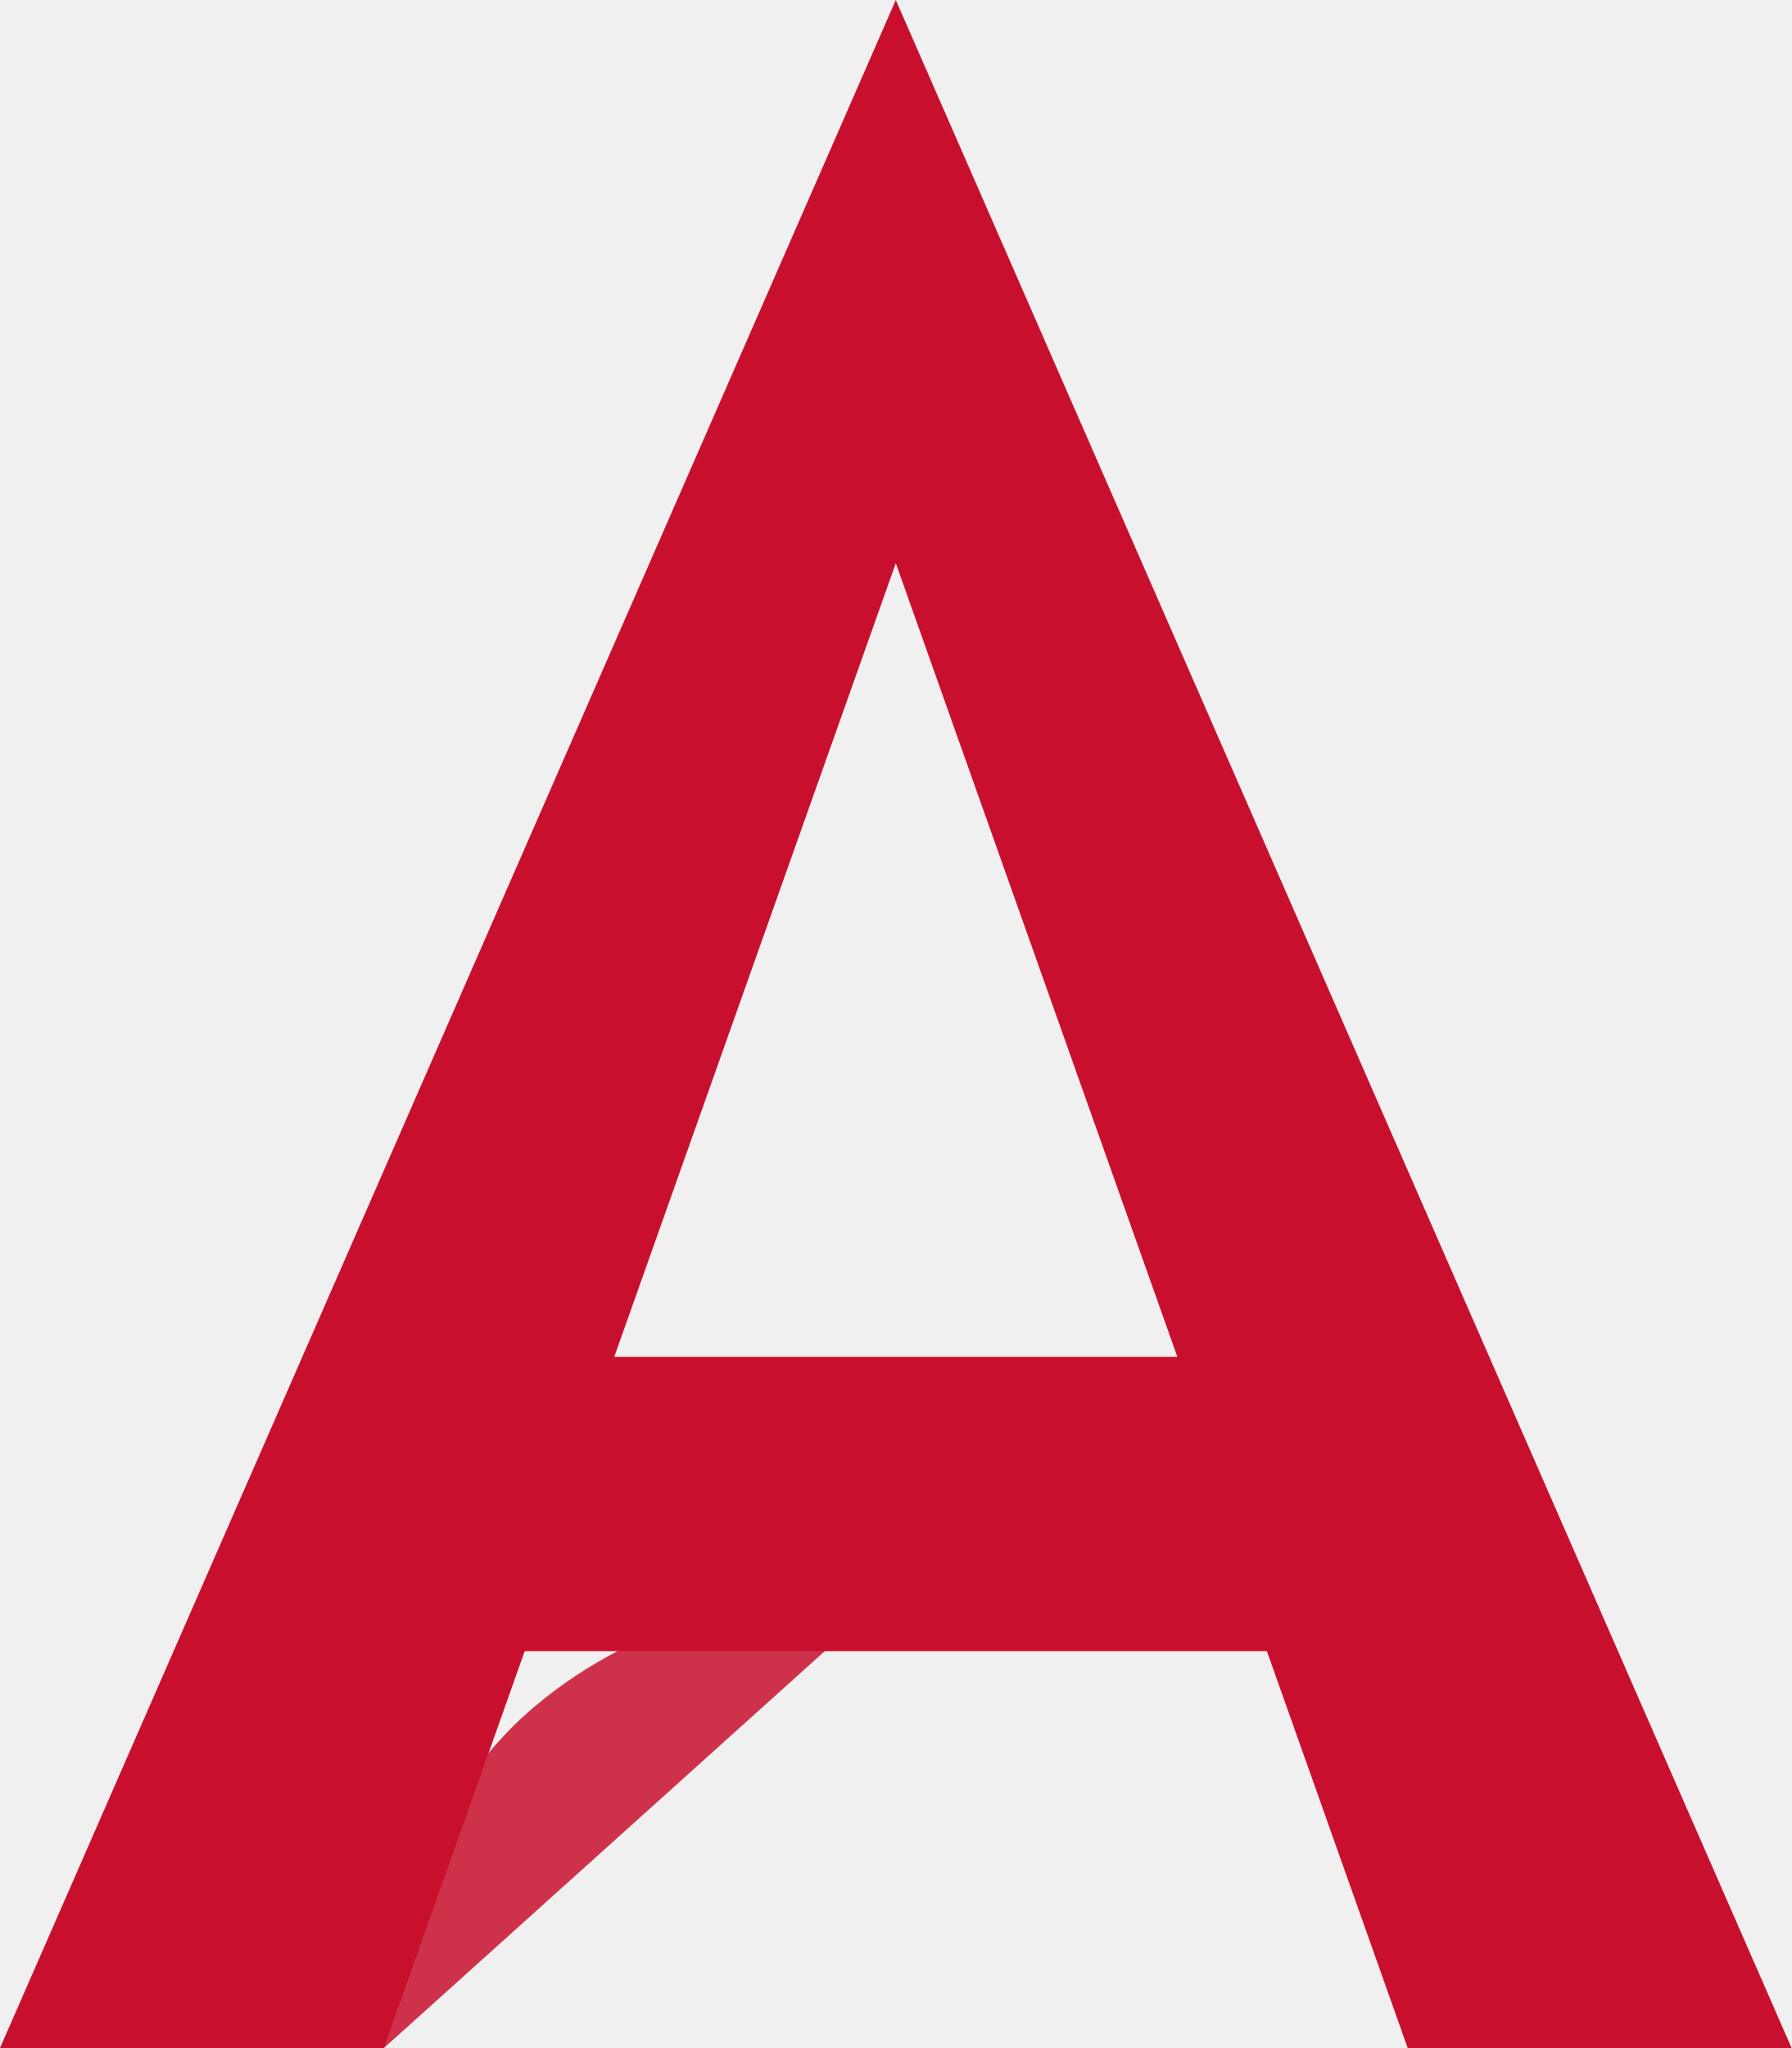
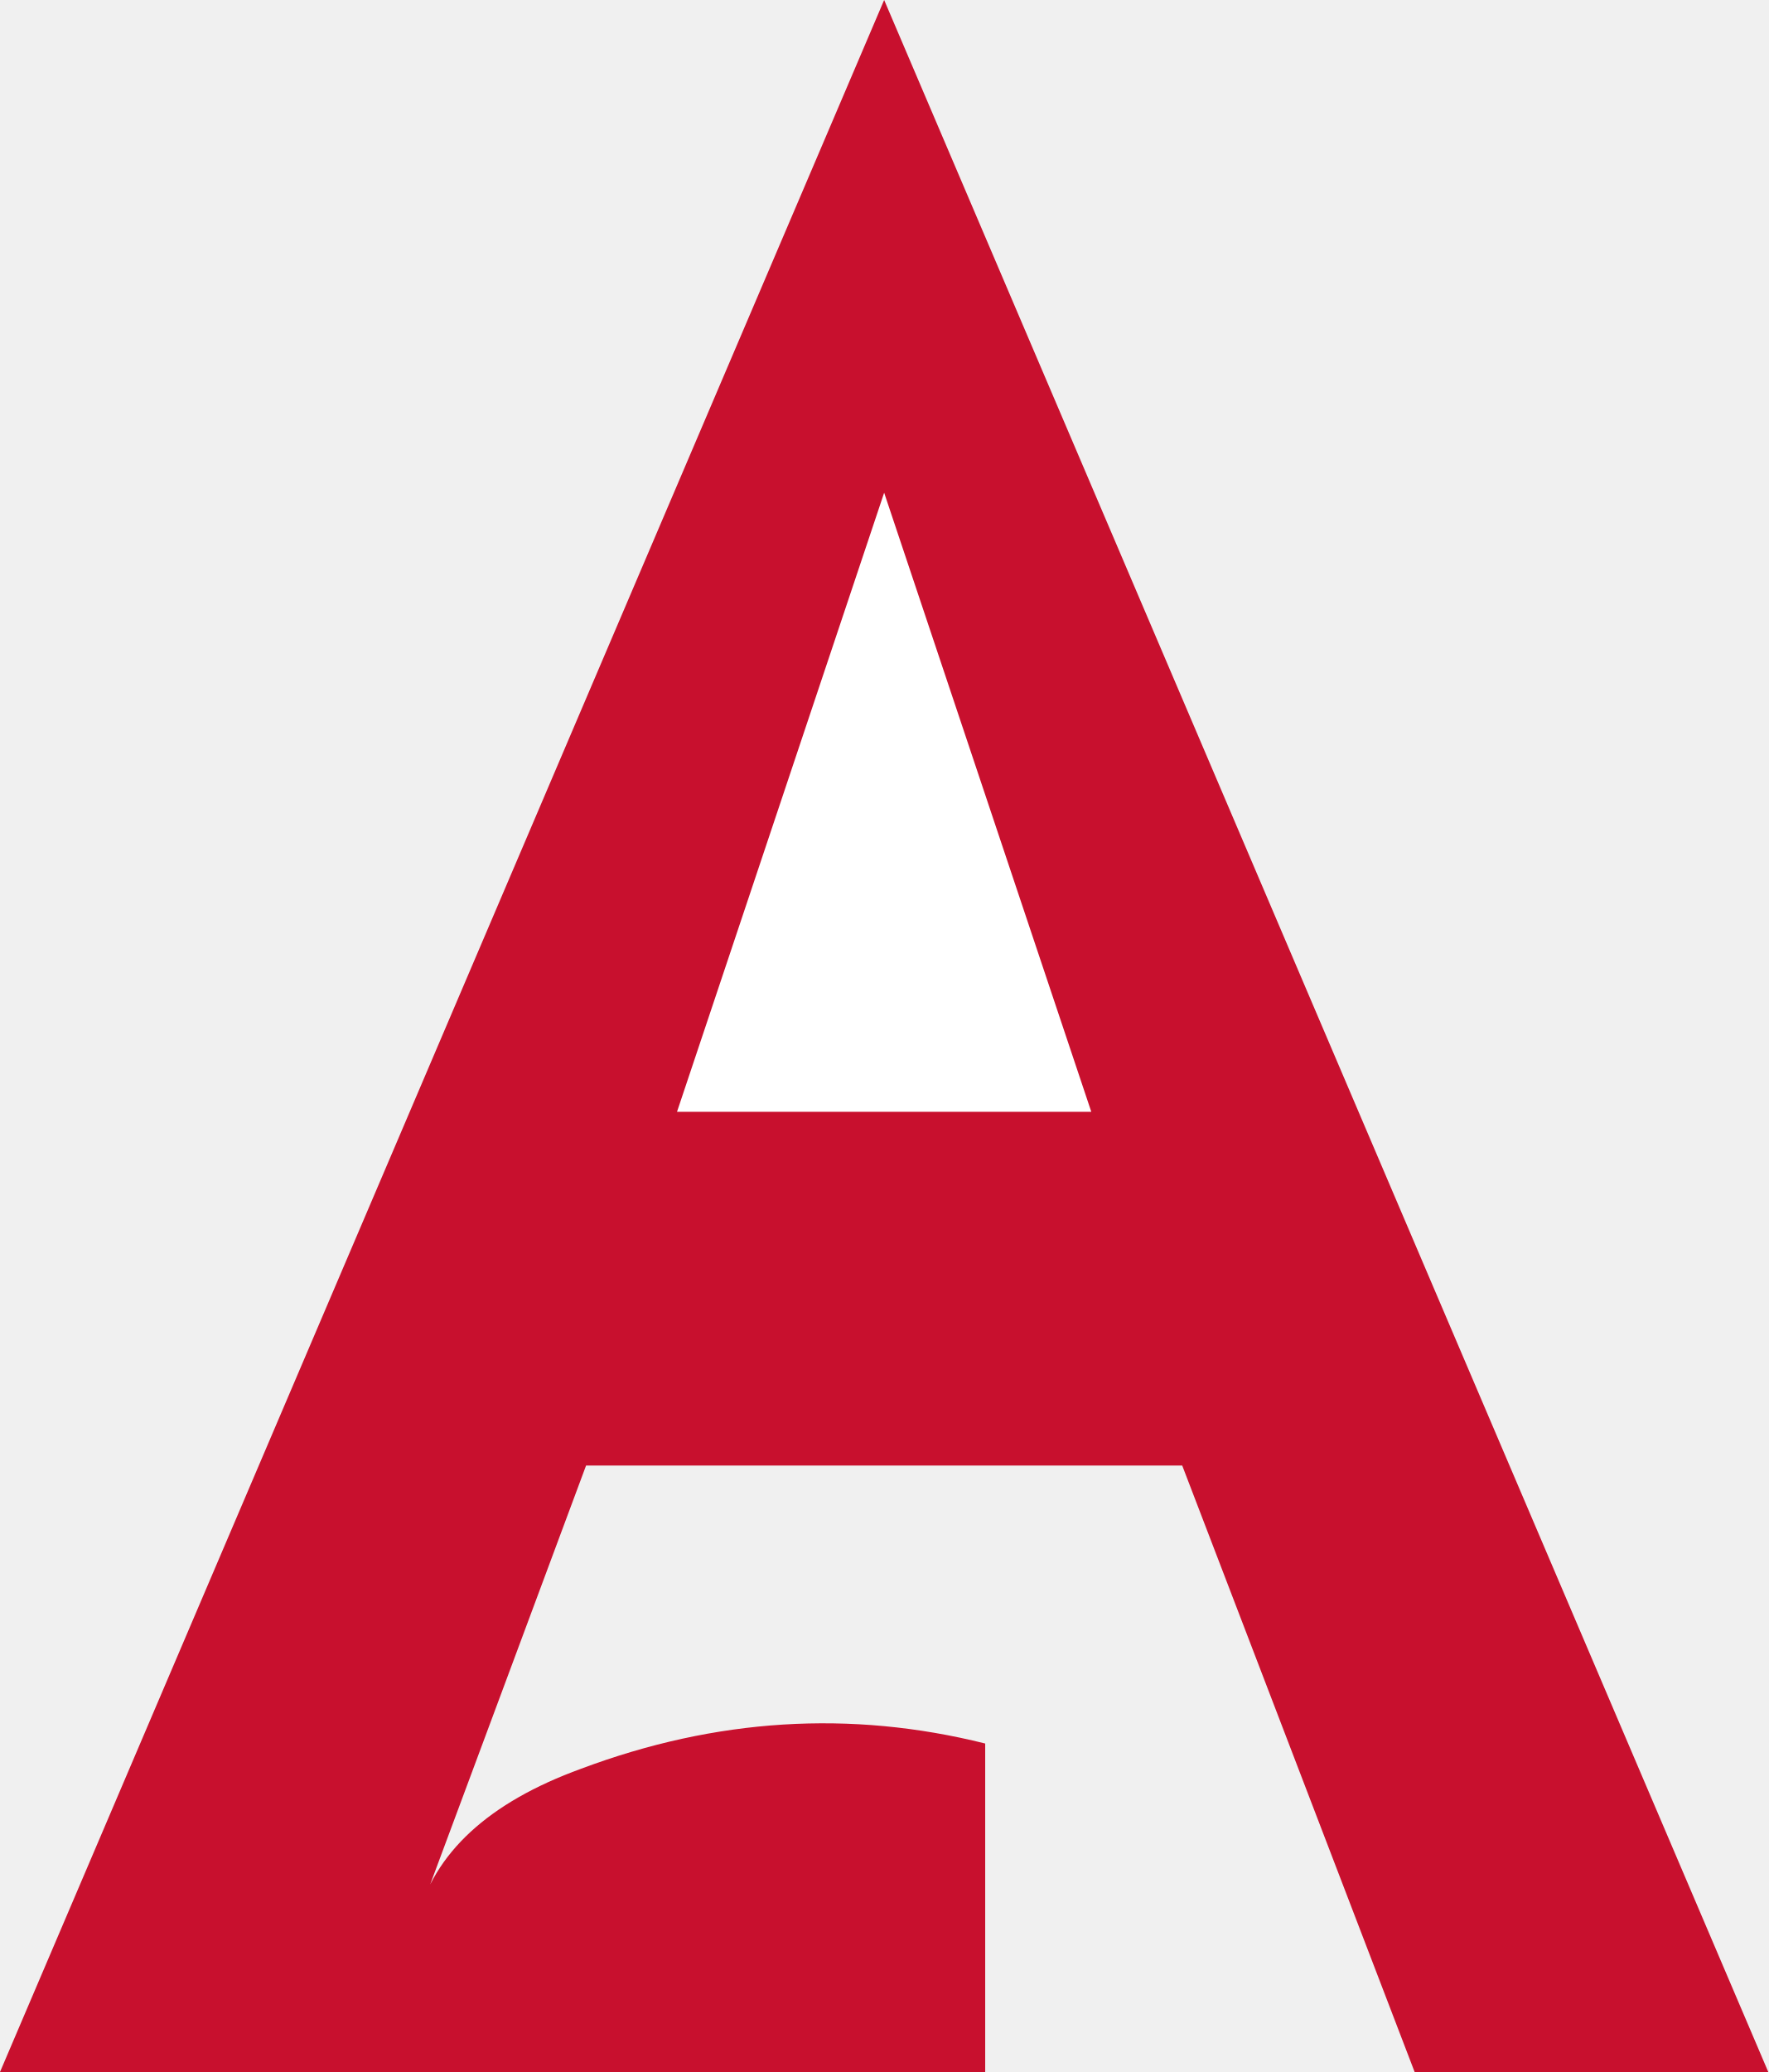
- <svg xmlns="http://www.w3.org/2000/svg" viewBox="0 0 700 800" fill="#c8102e">
-   <path d="M350 0L0 800h150l55-155h290l55 155h150L350 0zm0 220l110 310H240L350 220z" />
-   <path d="M150 800c0 0 0-80 55-130 40-36 95-50 145-50" fill="#c8102e" opacity="0.85" />
+ <svg xmlns="http://www.w3.org/2000/svg" viewBox="0 0 700 820">
+   <path d="     M350 0     L700 820     L560 820     L468 580     L232 580     L165 760     Q175 720 230 700     Q310 670 390 690     L390 820     L0 820     Z   " fill="#c8102e" />
+   <path d="     M350 195     L268 440     L432 440     Z   " fill="white" />
</svg>
